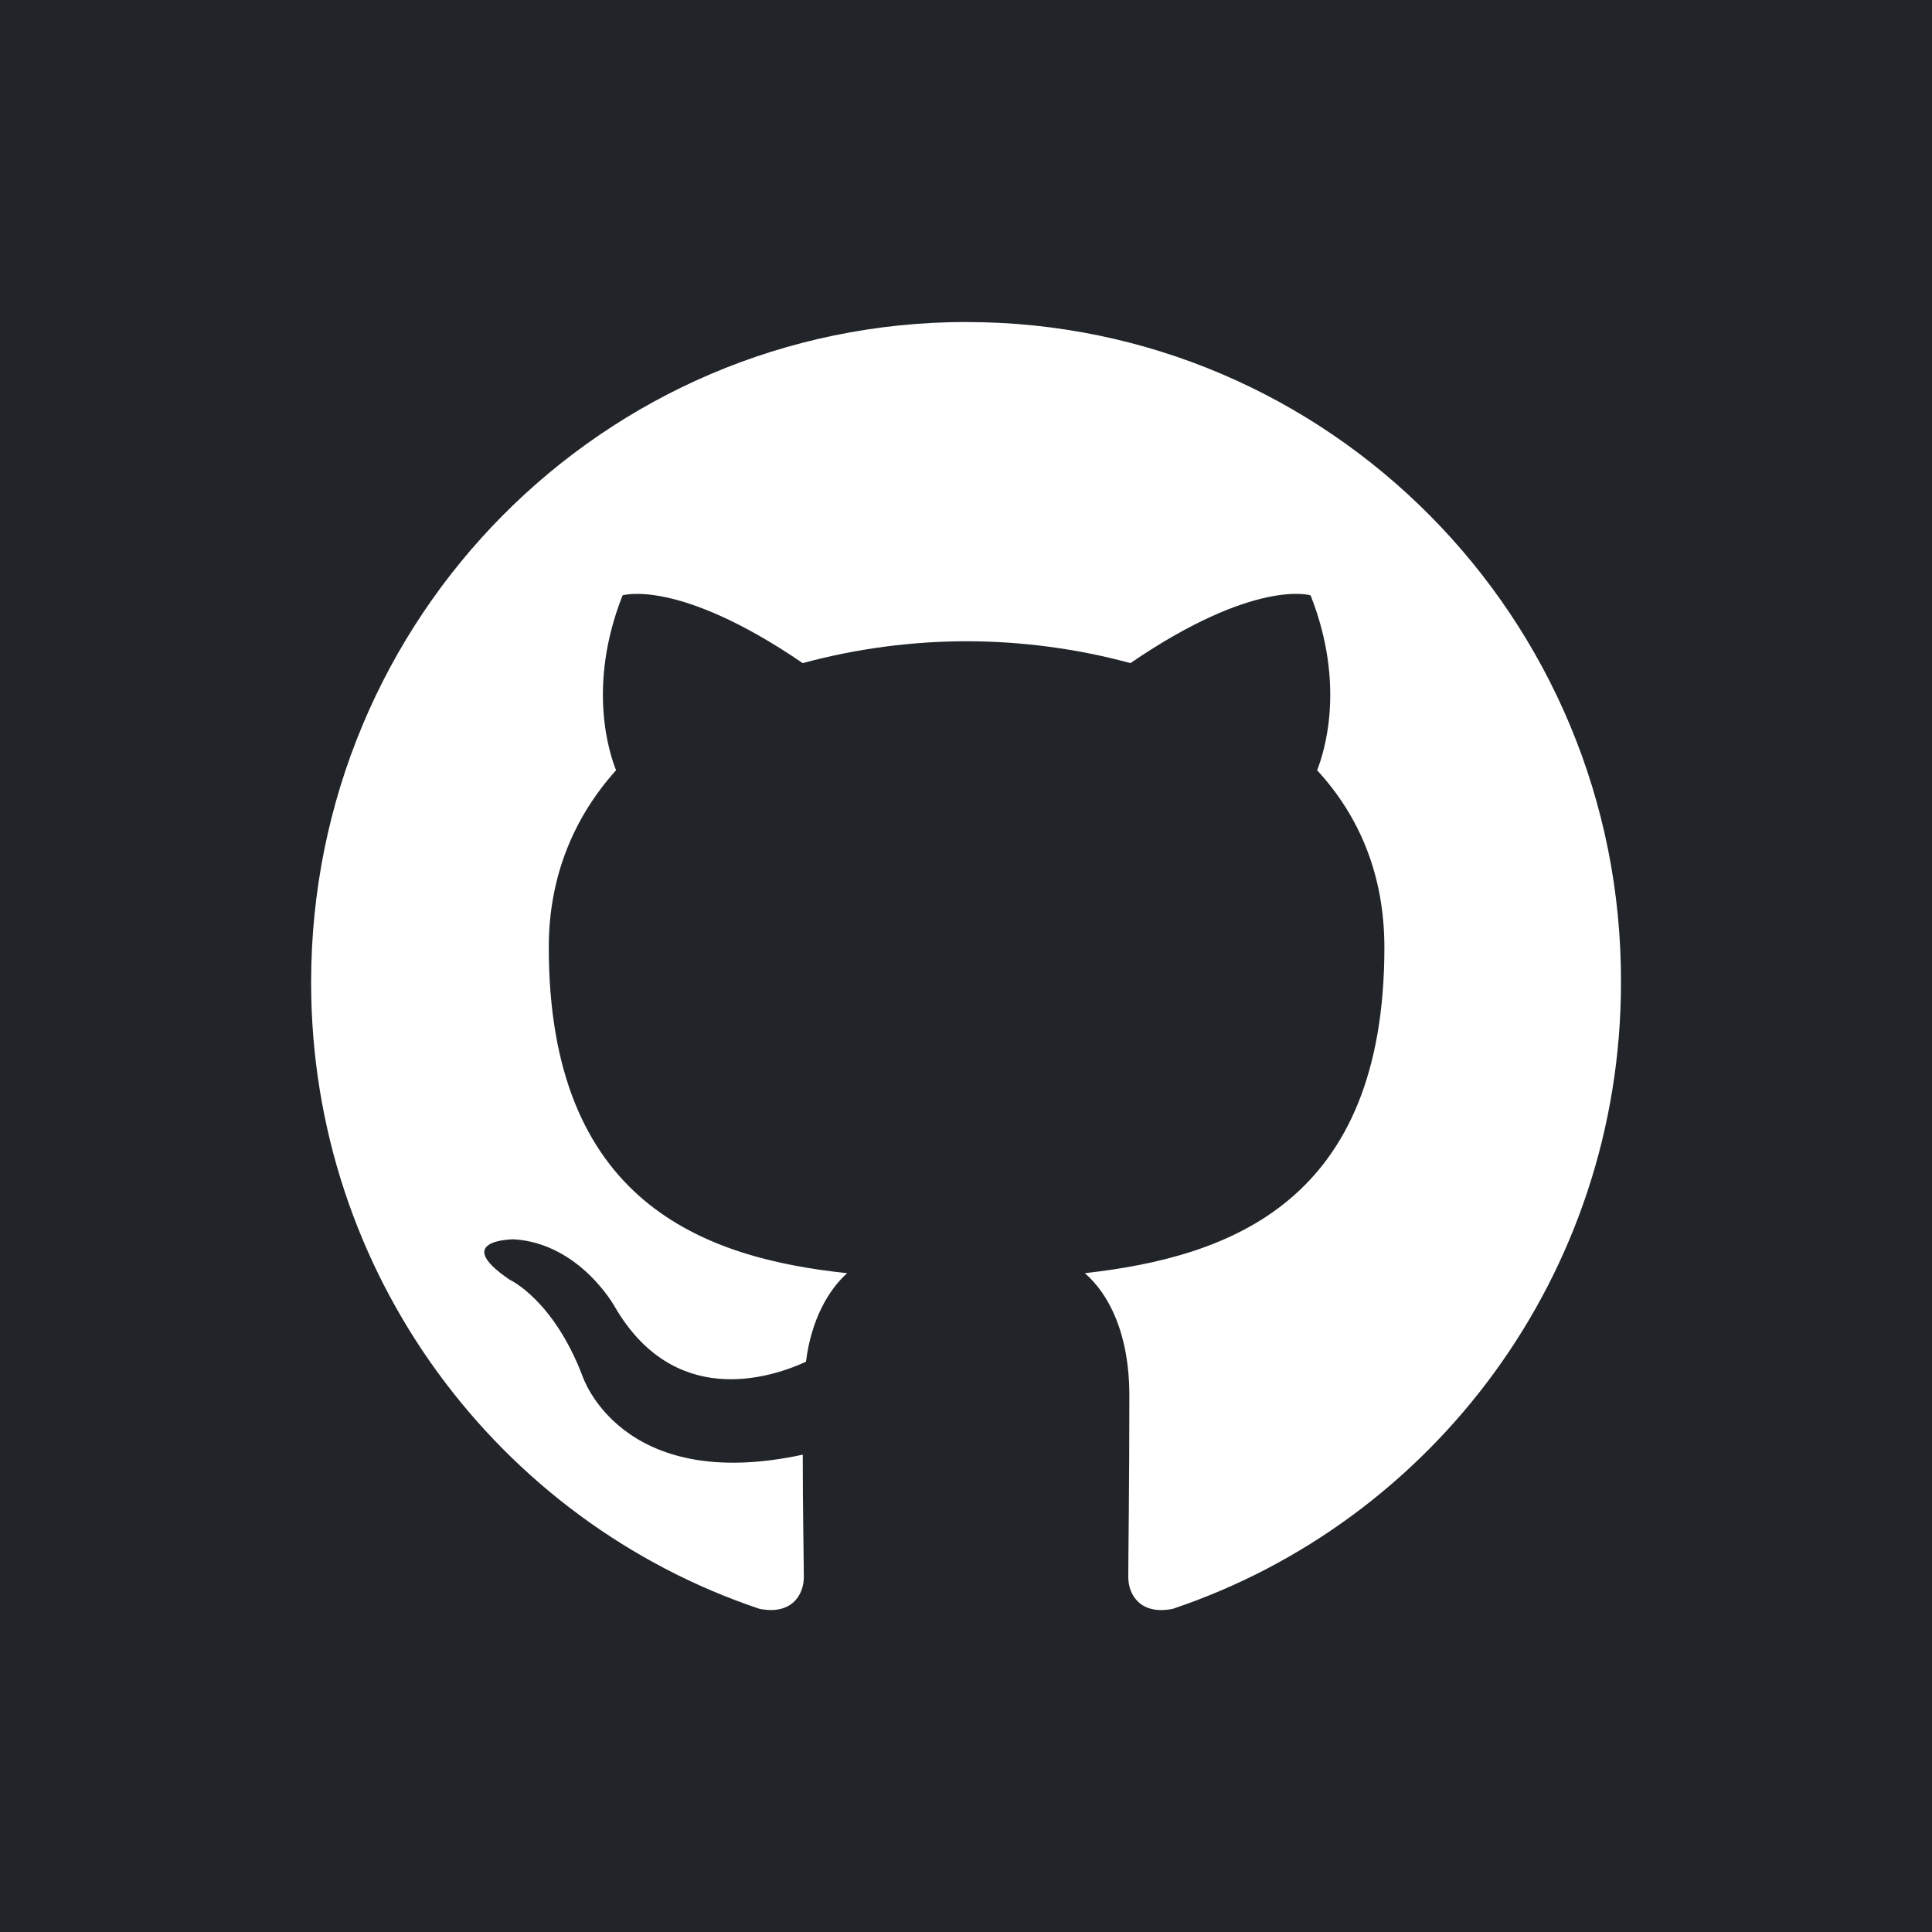
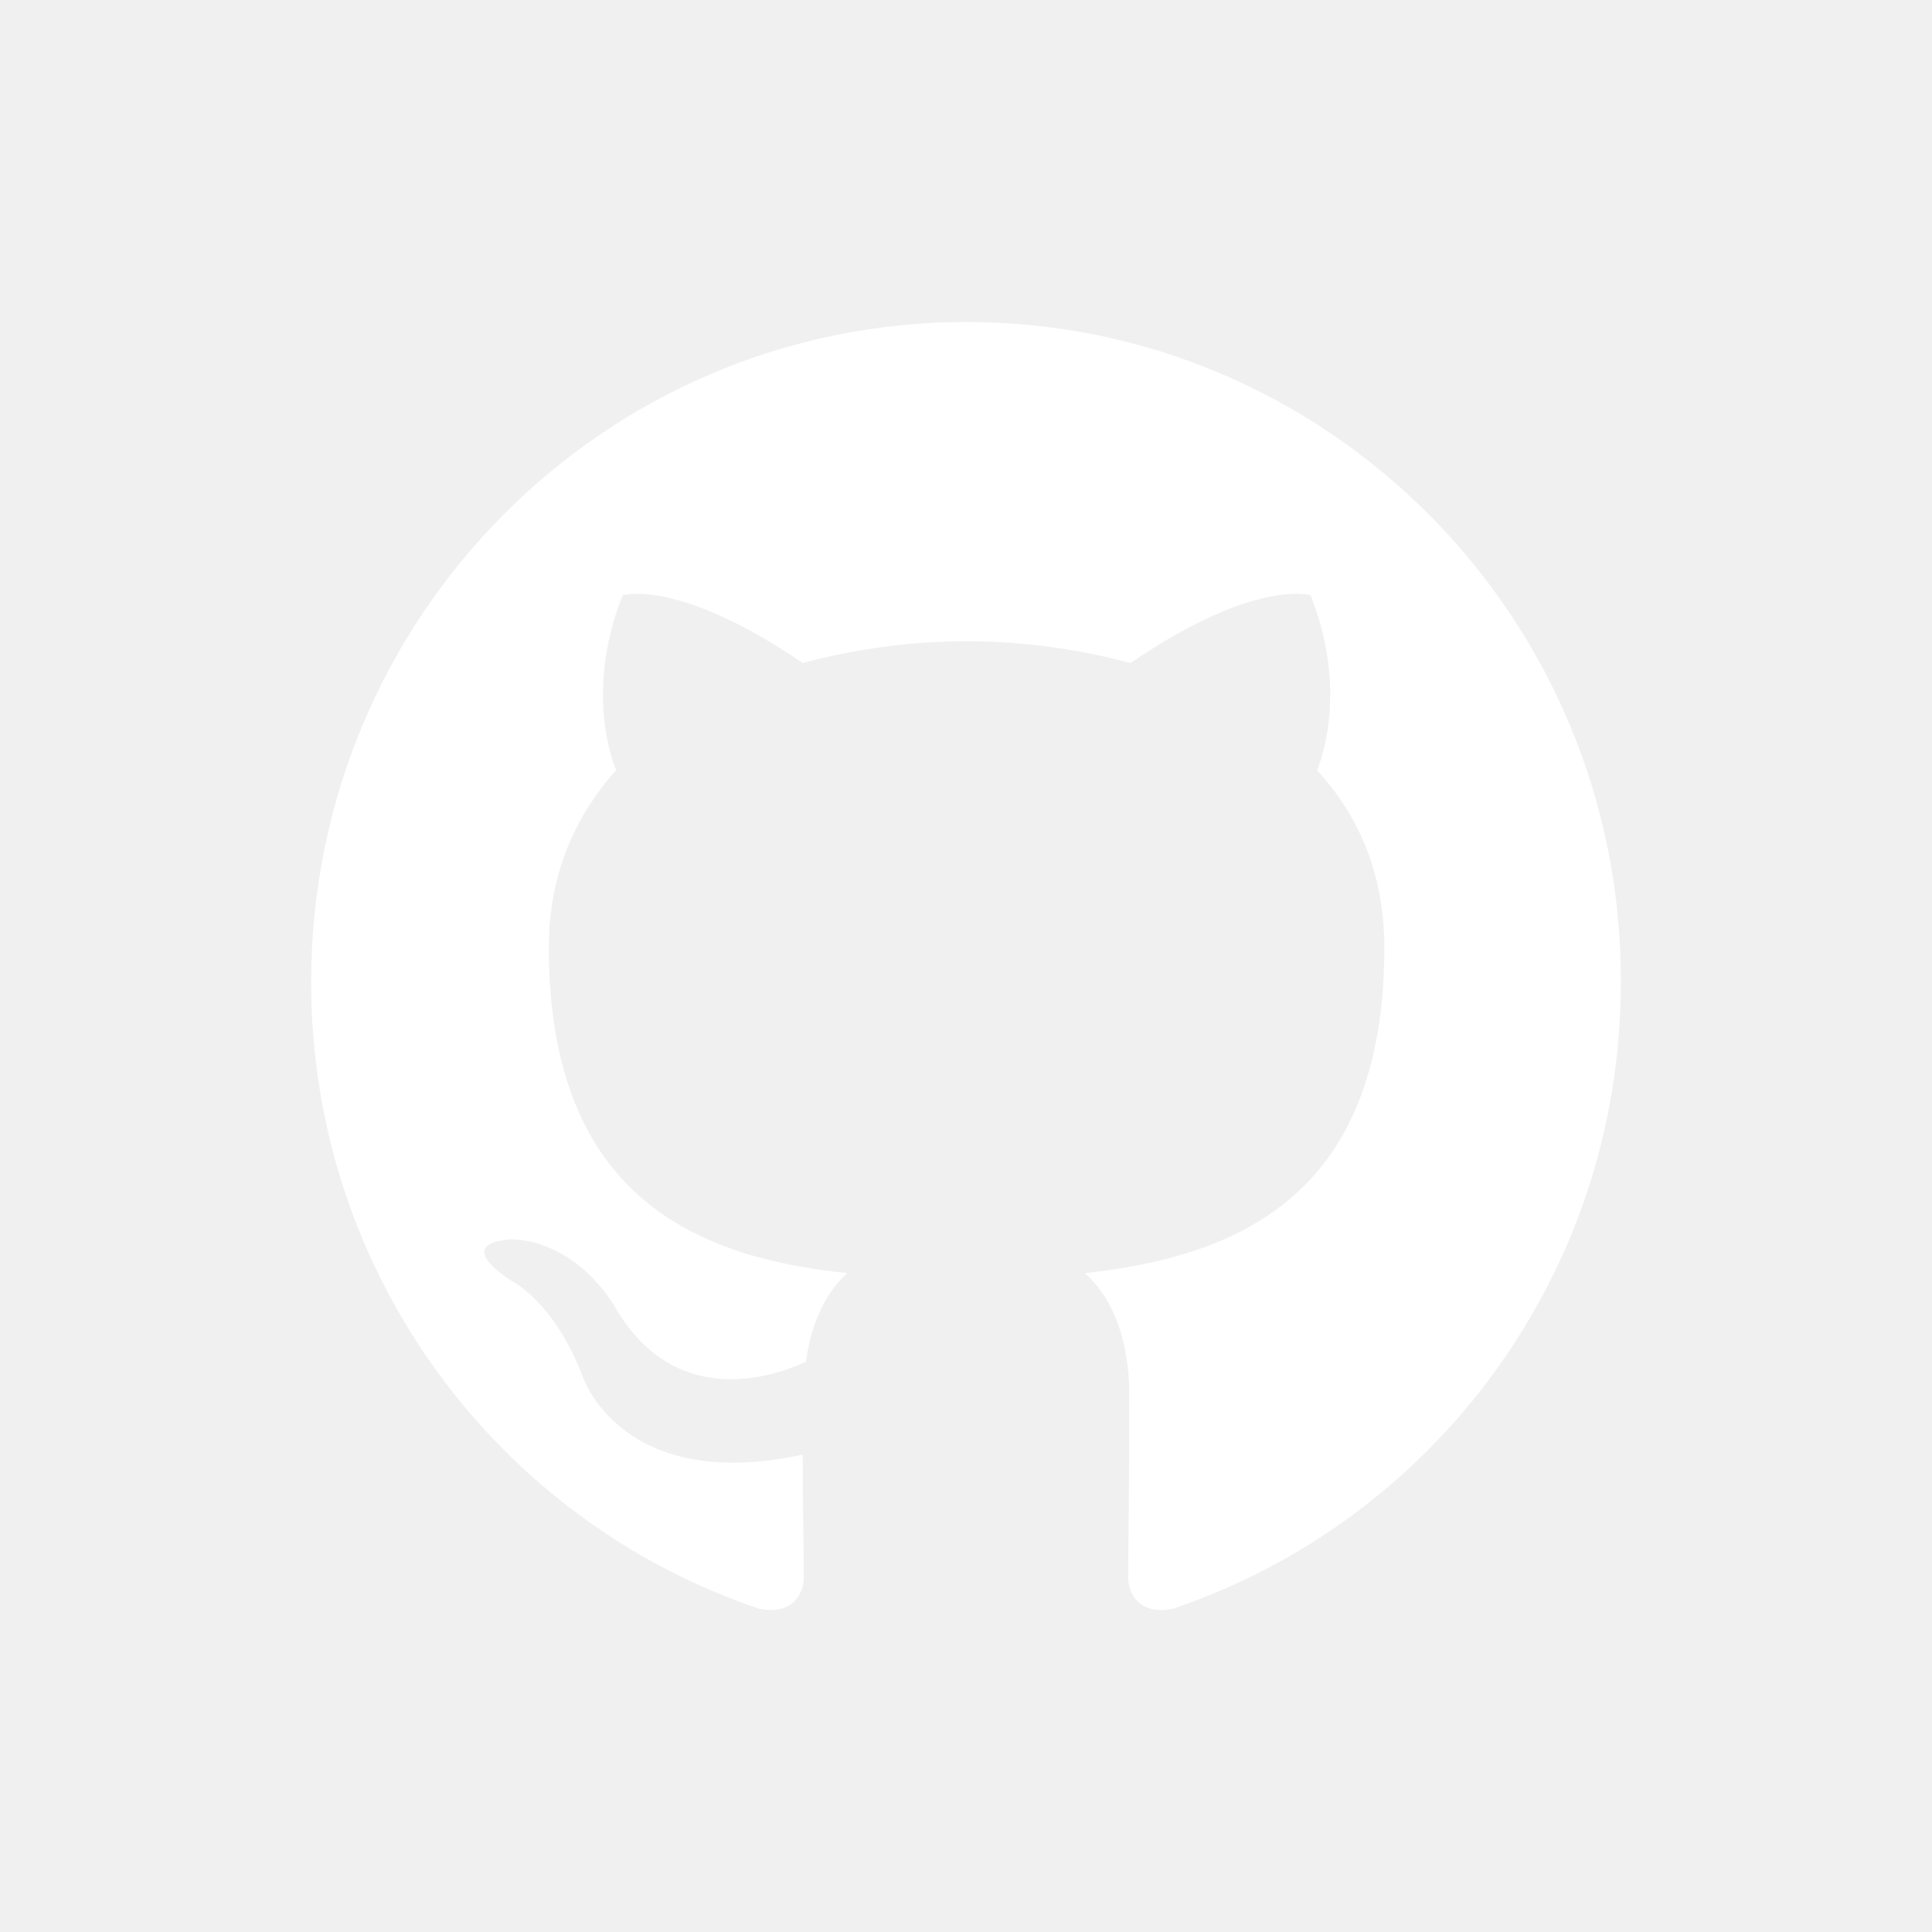
<svg xmlns="http://www.w3.org/2000/svg" width="100" height="100" viewBox="0 0 26.458 26.458" version="1.1" id="svg360">
  <defs id="defs357" />
  <g id="layer1" transform="translate(-64.21904,-123.8554)">
-     <g id="g133" transform="matrix(0.6666667,0,0,0.6666667,21.40635,41.28512)">
-       <rect style="fill:#212529;fill-opacity:1;stroke:none;stroke-width:3.125;stroke-linecap:round;stroke-linejoin:round" id="rect371" width="39.688" height="39.688" x="64.219" y="123.855" />
-       <path fill-rule="evenodd" clip-rule="evenodd" d="m 84.074,130.47 c -7.446,0 -13.464,6.063 -13.464,13.565 0,5.996 3.857,11.072 9.207,12.868 0.669,0.135 0.914,-0.292 0.914,-0.651 0,-0.314 -0.022,-1.392 -0.022,-2.515 -3.745,0.809 -4.525,-1.617 -4.525,-1.617 -0.602,-1.572 -1.494,-1.976 -1.494,-1.976 -1.226,-0.831 0.089,-0.831 0.089,-0.831 1.36,0.09 2.073,1.392 2.073,1.392 1.204,2.066 3.143,1.482 3.923,1.123 0.111,-0.876 0.468,-1.482 0.847,-1.819 -2.987,-0.314 -6.13,-1.482 -6.13,-6.693 0,-1.482 0.535,-2.695 1.382,-3.638 -0.134,-0.337 -0.602,-1.729 0.134,-3.593 0,0 1.137,-0.359 3.7,1.392 a 12.945,12.945 0 0 1 3.366,-0.449 c 1.137,0 2.296,0.157 3.366,0.449 2.564,-1.752 3.701,-1.392 3.701,-1.392 0.736,1.864 0.267,3.257 0.134,3.593 0.87,0.943 1.382,2.156 1.382,3.638 0,5.21 -3.143,6.355 -6.153,6.693 0.491,0.427 0.914,1.235 0.914,2.515 0,1.819 -0.022,3.279 -0.022,3.728 0,0.359 0.245,0.786 0.914,0.652 5.35,-1.797 9.207,-6.872 9.207,-12.868 0.022,-7.501 -6.019,-13.565 -13.442,-13.565 z" fill="#ffffff" id="path1251" style="fill:#ffffff;stroke:none;stroke-width:0.276" />
-     </g>
+     <path fill-rule="evenodd" clip-rule="evenodd" d="m 77.456,128.265 c -4.964,0 -8.976,4.042 -8.976,9.043 0,3.997 2.571,7.381 6.138,8.579 0.446,0.09 0.609,-0.195 0.609,-0.434 0,-0.21 -0.015,-0.928 -0.015,-1.677 -2.497,0.539 -3.017,-1.078 -3.017,-1.078 -0.401,-1.048 -0.996,-1.317 -0.996,-1.317 -0.817,-0.554 0.06,-0.554 0.06,-0.554 0.907,0.06 1.382,0.928 1.382,0.928 0.802,1.377 2.095,0.988 2.616,0.749 0.074,-0.584 0.312,-0.988 0.565,-1.213 -1.992,-0.21 -4.087,-0.988 -4.087,-4.462 0,-0.988 0.356,-1.797 0.921,-2.425 -0.089,-0.225 -0.401,-1.153 0.089,-2.396 0,0 0.758,-0.24 2.467,0.928 a 8.63,8.63 0 0 1 2.244,-0.299 c 0.758,0 1.531,0.105 2.244,0.299 1.709,-1.168 2.467,-0.928 2.467,-0.928 0.491,1.243 0.178,2.171 0.089,2.396 0.58,0.629 0.921,1.437 0.921,2.425 0,3.474 -2.095,4.237 -4.102,4.462 0.327,0.284 0.609,0.823 0.609,1.677 0,1.213 -0.015,2.186 -0.015,2.485 0,0.24 0.164,0.524 0.609,0.434 3.567,-1.198 6.138,-4.582 6.138,-8.579 0.015,-5.001 -4.013,-9.043 -8.961,-9.043 z" fill="#ffffff" id="path1251" style="fill:#ffffff;stroke:none;stroke-width:0.184" />
  </g>
</svg>
